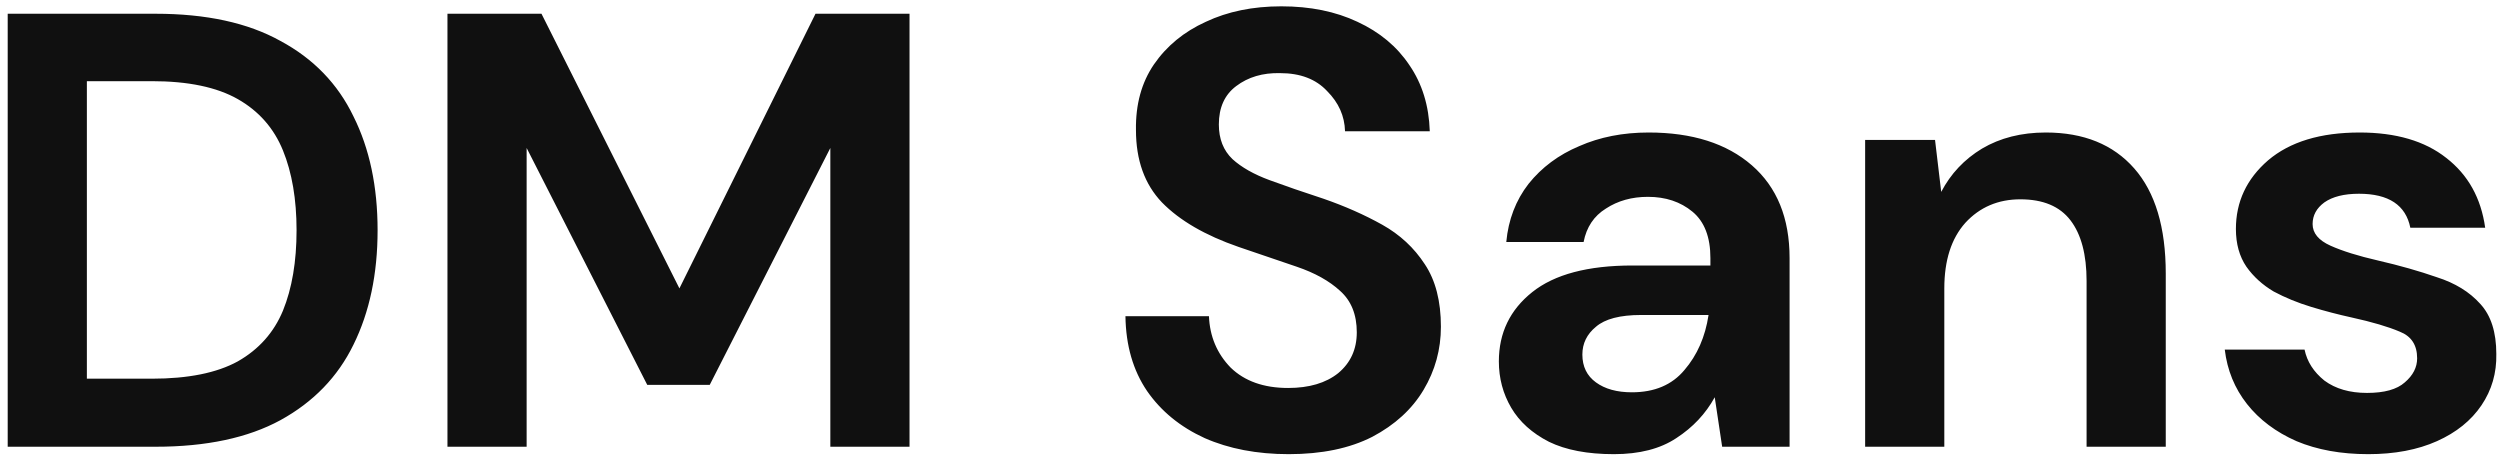
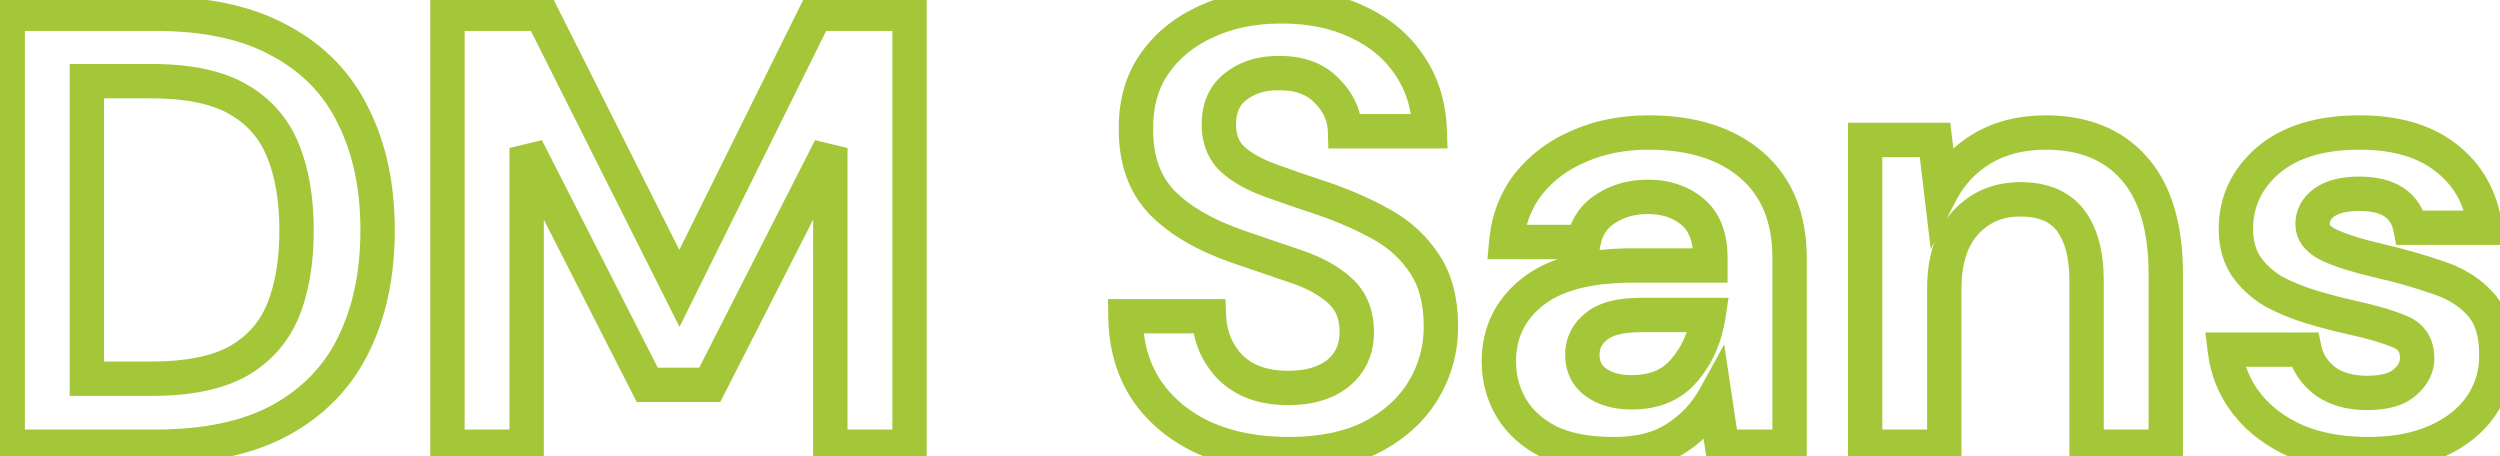
<svg xmlns="http://www.w3.org/2000/svg" width="291" height="53" viewBox="0 0 291 53" fill="none">
-   <path d="M0.896 52V1.6H18.104C24.008 1.6 28.856 2.656 32.648 4.768C36.488 6.832 39.32 9.76 41.144 13.552C43.016 17.296 43.952 21.712 43.952 26.8C43.952 31.888 43.016 36.328 41.144 40.12C39.32 43.864 36.488 46.792 32.648 48.904C28.856 50.968 24.008 52 18.104 52H0.896ZM10.112 44.08H17.672C21.896 44.08 25.232 43.408 27.68 42.064C30.128 40.672 31.88 38.704 32.936 36.16C33.992 33.568 34.52 30.448 34.52 26.8C34.52 23.2 33.992 20.104 32.936 17.512C31.88 14.92 30.128 12.928 27.68 11.536C25.232 10.144 21.896 9.448 17.672 9.448H10.112V44.08ZM52.084 52V1.6H63.028L79.084 33.568L94.924 1.6H105.868V52H96.651V17.224L82.612 44.8H75.34L61.3 17.224V52H52.084ZM150.01 52.864C146.314 52.864 143.05 52.24 140.218 50.992C137.386 49.696 135.154 47.872 133.522 45.52C131.89 43.12 131.05 40.216 131.002 36.808H140.722C140.818 39.16 141.658 41.152 143.242 42.784C144.874 44.368 147.106 45.16 149.938 45.16C152.386 45.16 154.33 44.584 155.77 43.432C157.21 42.232 157.93 40.648 157.93 38.68C157.93 36.616 157.282 35.008 155.986 33.856C154.738 32.704 153.058 31.768 150.946 31.048C148.834 30.328 146.578 29.56 144.178 28.744C140.29 27.4 137.314 25.672 135.25 23.56C133.234 21.448 132.226 18.64 132.226 15.136C132.178 12.16 132.874 9.616 134.314 7.504C135.802 5.344 137.818 3.688 140.362 2.536C142.906 1.336 145.834 0.736 149.146 0.736C152.506 0.736 155.458 1.336 158.002 2.536C160.594 3.736 162.61 5.416 164.05 7.576C165.538 9.736 166.33 12.304 166.426 15.28H156.562C156.514 13.504 155.818 11.944 154.474 10.6C153.178 9.208 151.354 8.512 149.002 8.512C146.986 8.464 145.282 8.968 143.89 10.024C142.546 11.032 141.874 12.52 141.874 14.488C141.874 16.168 142.402 17.512 143.458 18.52C144.514 19.48 145.954 20.296 147.778 20.968C149.602 21.64 151.69 22.36 154.042 23.128C156.538 23.992 158.818 25 160.882 26.152C162.946 27.304 164.602 28.84 165.85 30.76C167.098 32.632 167.722 35.056 167.722 38.032C167.722 40.672 167.05 43.12 165.706 45.376C164.362 47.632 162.37 49.456 159.73 50.848C157.09 52.192 153.85 52.864 150.01 52.864ZM187.859 52.864C184.787 52.864 182.267 52.384 180.299 51.424C178.331 50.416 176.867 49.096 175.907 47.464C174.947 45.832 174.467 44.032 174.467 42.064C174.467 38.752 175.763 36.064 178.355 34C180.947 31.936 184.835 30.904 190.019 30.904H199.091V30.04C199.091 27.592 198.395 25.792 197.003 24.64C195.611 23.488 193.883 22.912 191.819 22.912C189.947 22.912 188.315 23.368 186.923 24.28C185.531 25.144 184.667 26.44 184.331 28.168H175.331C175.571 25.576 176.435 23.32 177.923 21.4C179.459 19.48 181.427 18.016 183.827 17.008C186.227 15.952 188.915 15.424 191.891 15.424C196.979 15.424 200.987 16.696 203.915 19.24C206.843 21.784 208.307 25.384 208.307 30.04V52H200.459L199.595 46.24C198.539 48.16 197.051 49.744 195.131 50.992C193.259 52.24 190.835 52.864 187.859 52.864ZM189.947 45.664C192.587 45.664 194.627 44.8 196.067 43.072C197.555 41.344 198.491 39.208 198.875 36.664H191.027C188.579 36.664 186.827 37.12 185.771 38.032C184.715 38.896 184.187 39.976 184.187 41.272C184.187 42.664 184.715 43.744 185.771 44.512C186.827 45.28 188.219 45.664 189.947 45.664ZM217.102 52V16.288H225.238L225.958 22.336C227.062 20.224 228.646 18.544 230.71 17.296C232.822 16.048 235.294 15.424 238.126 15.424C242.542 15.424 245.974 16.816 248.422 19.6C250.87 22.384 252.094 26.464 252.094 31.84V52H242.878V32.704C242.878 29.632 242.254 27.28 241.006 25.648C239.758 24.016 237.814 23.2 235.174 23.2C232.582 23.2 230.446 24.112 228.766 25.936C227.134 27.76 226.318 30.304 226.318 33.568V52H217.102ZM275.667 52.864C272.499 52.864 269.715 52.36 267.315 51.352C264.915 50.296 262.995 48.856 261.555 47.032C260.115 45.208 259.251 43.096 258.963 40.696H268.251C268.539 42.088 269.307 43.288 270.555 44.296C271.851 45.256 273.507 45.736 275.523 45.736C277.539 45.736 279.003 45.328 279.915 44.512C280.875 43.696 281.355 42.76 281.355 41.704C281.355 40.168 280.683 39.136 279.339 38.608C277.995 38.032 276.123 37.48 273.723 36.952C272.187 36.616 270.627 36.208 269.043 35.728C267.459 35.248 265.995 34.648 264.651 33.928C263.355 33.16 262.299 32.2 261.483 31.048C260.667 29.848 260.259 28.384 260.259 26.656C260.259 23.488 261.507 20.824 264.003 18.664C266.547 16.504 270.099 15.424 274.659 15.424C278.883 15.424 282.243 16.408 284.739 18.376C287.283 20.344 288.795 23.056 289.275 26.512H280.563C280.035 23.872 278.043 22.552 274.587 22.552C272.859 22.552 271.515 22.888 270.555 23.56C269.643 24.232 269.187 25.072 269.187 26.08C269.187 27.136 269.883 27.976 271.275 28.6C272.667 29.224 274.515 29.8 276.819 30.328C279.315 30.904 281.595 31.552 283.659 32.272C285.771 32.944 287.451 33.976 288.699 35.368C289.947 36.712 290.571 38.656 290.571 41.2C290.619 43.408 290.043 45.4 288.843 47.176C287.643 48.952 285.915 50.344 283.659 51.352C281.403 52.36 278.739 52.864 275.667 52.864Z" fill="#101010" />
+   <path d="M0.896 52H-1.104V54H0.896V52ZM0.896 1.6V-0.4H-1.104V1.6H0.896ZM32.648 4.768L31.675 6.515L31.688 6.523L31.701 6.53L32.648 4.768ZM41.144 13.552L39.342 14.419L39.348 14.433L39.355 14.446L41.144 13.552ZM41.144 40.12L39.351 39.235L39.346 39.244L41.144 40.12ZM32.648 48.904L33.604 50.661L33.612 50.656L32.648 48.904ZM10.112 44.08H8.112V46.08H10.112V44.08ZM27.68 42.064L28.642 43.817L28.656 43.81L28.669 43.803L27.68 42.064ZM32.936 36.16L34.783 36.927L34.788 36.915L32.936 36.16ZM32.936 17.512L31.084 18.267L32.936 17.512ZM10.112 9.448V7.448H8.112V9.448H10.112ZM2.896 52V1.6H-1.104V52H2.896ZM0.896 3.6H18.104V-0.4H0.896V3.6ZM18.104 3.6C23.785 3.6 28.268 4.618 31.675 6.515L33.621 3.021C29.444 0.694 24.231 -0.4 18.104 -0.4V3.6ZM31.701 6.53C35.183 8.401 37.708 11.023 39.342 14.419L42.946 12.685C40.932 8.497 37.793 5.263 33.595 3.006L31.701 6.53ZM39.355 14.446C41.062 17.859 41.952 21.956 41.952 26.8H45.952C45.952 21.468 44.971 16.733 42.933 12.658L39.355 14.446ZM41.952 26.8C41.952 31.643 41.062 35.768 39.351 39.235L42.937 41.005C44.97 36.888 45.952 32.133 45.952 26.8H41.952ZM39.346 39.244C37.713 42.597 35.182 45.228 31.684 47.152L33.612 50.656C37.794 48.356 40.927 45.131 42.942 40.996L39.346 39.244ZM31.692 47.147C28.281 49.004 23.791 50 18.104 50V54C24.225 54 29.431 52.932 33.604 50.661L31.692 47.147ZM18.104 50H0.896V54H18.104V50ZM10.112 46.08H17.672V42.08H10.112V46.08ZM17.672 46.08C22.074 46.08 25.786 45.385 28.642 43.817L26.718 40.311C24.678 41.431 21.718 42.08 17.672 42.08V46.08ZM28.669 43.803C31.494 42.196 33.553 39.891 34.783 36.927L31.089 35.393C30.207 37.517 28.763 39.148 26.691 40.325L28.669 43.803ZM34.788 36.915C35.967 34.022 36.52 30.632 36.52 26.8H32.52C32.52 30.264 32.017 33.114 31.084 35.405L34.788 36.915ZM36.52 26.8C36.52 23.012 35.965 19.647 34.788 16.757L31.084 18.267C32.019 20.561 32.52 23.388 32.52 26.8H36.52ZM34.788 16.757C33.562 13.747 31.504 11.41 28.669 9.797L26.691 13.275C28.752 14.446 30.198 16.093 31.084 18.267L34.788 16.757ZM28.669 9.797C25.805 8.169 22.082 7.448 17.672 7.448V11.448C21.71 11.448 24.659 12.119 26.691 13.275L28.669 9.797ZM17.672 7.448H10.112V11.448H17.672V7.448ZM8.112 9.448V44.08H12.112V9.448H8.112ZM52.084 52H50.084V54H52.084V52ZM52.084 1.6V-0.4H50.084V1.6H52.084ZM63.028 1.6L64.815 0.702L64.261 -0.4H63.028V1.6ZM79.084 33.568L77.296 34.466L79.096 38.048L80.876 34.456L79.084 33.568ZM94.924 1.6V-0.4H93.682L93.131 0.712L94.924 1.6ZM105.868 1.6H107.868V-0.4H105.868V1.6ZM105.868 52V54H107.868V52H105.868ZM96.651 52H94.651V54H96.651V52ZM96.651 17.224H98.651L94.869 16.317L96.651 17.224ZM82.612 44.8V46.8H83.838L84.394 45.707L82.612 44.8ZM75.34 44.8L73.557 45.707L74.114 46.8H75.34V44.8ZM61.3 17.224L63.082 16.317L59.3 17.224H61.3ZM61.3 52V54H63.3V52H61.3ZM54.084 52V1.6H50.084V52H54.084ZM52.084 3.6H63.028V-0.4H52.084V3.6ZM61.24 2.498L77.296 34.466L80.871 32.67L64.815 0.702L61.24 2.498ZM80.876 34.456L96.716 2.488L93.131 0.712L77.291 32.68L80.876 34.456ZM94.924 3.6H105.868V-0.4H94.924V3.6ZM103.868 1.6V52H107.868V1.6H103.868ZM105.868 50H96.651V54H105.868V50ZM98.651 52V17.224H94.651V52H98.651ZM94.869 16.317L80.829 43.893L84.394 45.707L98.434 18.131L94.869 16.317ZM82.612 42.8H75.34V46.8H82.612V42.8ZM77.122 43.893L63.082 16.317L59.517 18.131L73.557 45.707L77.122 43.893ZM59.3 17.224V52H63.3V17.224H59.3ZM61.3 50H52.084V54H61.3V50ZM140.218 50.992L139.386 52.811L139.399 52.816L139.412 52.822L140.218 50.992ZM133.522 45.52L131.868 46.645L131.874 46.652L131.879 46.66L133.522 45.52ZM131.002 36.808V34.808H128.974L129.002 36.836L131.002 36.808ZM140.722 36.808L142.721 36.726L142.642 34.808H140.722V36.808ZM143.242 42.784L141.807 44.177L141.828 44.198L141.849 44.219L143.242 42.784ZM155.77 43.432L157.02 44.994L157.035 44.981L157.051 44.968L155.77 43.432ZM155.986 33.856L154.63 35.326L154.643 35.338L154.658 35.351L155.986 33.856ZM150.946 31.048L150.301 32.941L150.946 31.048ZM144.178 28.744L143.525 30.634L143.534 30.637L144.178 28.744ZM135.25 23.56L133.804 24.941L133.812 24.95L133.82 24.958L135.25 23.56ZM132.226 15.136H134.226V15.12L134.226 15.104L132.226 15.136ZM134.314 7.504L132.667 6.369L132.662 6.377L134.314 7.504ZM140.362 2.536L141.187 4.358L141.201 4.351L141.215 4.345L140.362 2.536ZM158.002 2.536L157.149 4.345L157.156 4.348L157.162 4.351L158.002 2.536ZM164.05 7.576L162.386 8.685L162.395 8.698L162.403 8.711L164.05 7.576ZM166.426 15.28V17.28H168.492L168.425 15.216L166.426 15.28ZM156.562 15.28L154.563 15.334L154.616 17.28H156.562V15.28ZM154.474 10.6L153.01 11.963L153.035 11.989L153.06 12.014L154.474 10.6ZM149.002 8.512L148.955 10.511L148.978 10.512H149.002V8.512ZM143.89 10.024L145.09 11.624L145.099 11.617L143.89 10.024ZM143.458 18.52L142.077 19.967L142.095 19.983L142.113 20L143.458 18.52ZM147.778 20.968L148.47 19.091L147.778 20.968ZM154.042 23.128L154.696 21.238L154.68 21.232L154.663 21.227L154.042 23.128ZM160.882 26.152L161.857 24.406L160.882 26.152ZM165.85 30.76L164.173 31.85L164.18 31.86L164.186 31.869L165.85 30.76ZM165.706 45.376L167.424 46.4L165.706 45.376ZM159.73 50.848L160.638 52.63L160.65 52.624L160.663 52.617L159.73 50.848ZM150.01 50.864C146.539 50.864 143.558 50.278 141.025 49.162L139.412 52.822C142.542 54.202 146.09 54.864 150.01 54.864V50.864ZM141.05 49.173C138.515 48.013 136.575 46.411 135.165 44.38L131.879 46.66C133.733 49.333 136.257 51.379 139.386 52.811L141.05 49.173ZM135.176 44.395C133.8 42.372 133.046 39.866 133.002 36.78L129.002 36.836C129.055 40.566 129.98 43.868 131.868 46.645L135.176 44.395ZM131.002 38.808H140.722V34.808H131.002V38.808ZM138.724 36.89C138.839 39.714 139.868 42.179 141.807 44.177L144.677 41.391C143.449 40.125 142.797 38.606 142.721 36.726L138.724 36.89ZM141.849 44.219C143.941 46.249 146.72 47.16 149.938 47.16V43.16C147.492 43.16 145.808 42.487 144.635 41.349L141.849 44.219ZM149.938 47.16C152.691 47.16 155.124 46.51 157.02 44.994L154.521 41.87C153.537 42.658 152.081 43.16 149.938 43.16V47.16ZM157.051 44.968C158.972 43.367 159.93 41.208 159.93 38.68H155.93C155.93 40.088 155.448 41.097 154.49 41.896L157.051 44.968ZM159.93 38.68C159.93 36.164 159.119 33.965 157.315 32.361L154.658 35.351C155.445 36.051 155.93 37.068 155.93 38.68H159.93ZM157.343 32.386C155.836 30.996 153.889 29.938 151.592 29.155L150.301 32.941C152.228 33.598 153.64 34.412 154.63 35.326L157.343 32.386ZM151.592 29.155C149.479 28.435 147.223 27.667 144.822 26.851L143.534 30.637C145.934 31.453 148.189 32.221 150.301 32.941L151.592 29.155ZM144.832 26.854C141.129 25.574 138.459 23.982 136.681 22.162L133.82 24.958C136.169 27.362 139.452 29.226 143.525 30.634L144.832 26.854ZM136.697 22.179C135.105 20.511 134.226 18.235 134.226 15.136H130.226C130.226 19.045 131.363 22.385 133.804 24.941L136.697 22.179ZM134.226 15.104C134.184 12.471 134.796 10.348 135.967 8.631L132.662 6.377C130.953 8.884 130.173 11.849 130.227 15.168L134.226 15.104ZM135.961 8.639C137.229 6.798 138.952 5.37 141.187 4.358L139.537 0.714C136.684 2.006 134.375 3.89 132.667 6.369L135.961 8.639ZM141.215 4.345C143.449 3.291 146.077 2.736 149.146 2.736V-1.264C145.591 -1.264 142.363 -0.619 139.509 0.727L141.215 4.345ZM149.146 2.736C152.268 2.736 154.919 3.293 157.149 4.345L158.855 0.727C155.998 -0.621 152.745 -1.264 149.146 -1.264V2.736ZM157.162 4.351C159.454 5.412 161.171 6.862 162.386 8.685L165.714 6.467C164.05 3.97 161.734 2.06 158.842 0.721L157.162 4.351ZM162.403 8.711C163.645 10.514 164.342 12.698 164.427 15.345L168.425 15.216C168.319 11.91 167.431 8.958 165.697 6.441L162.403 8.711ZM166.426 13.28H156.562V17.28H166.426V13.28ZM158.562 15.226C158.499 12.9 157.567 10.864 155.888 9.186L153.06 12.014C154.07 13.024 154.53 14.107 154.563 15.334L158.562 15.226ZM155.938 9.237C154.177 7.346 151.769 6.512 149.002 6.512V10.512C150.94 10.512 152.179 11.07 153.01 11.963L155.938 9.237ZM149.05 6.513C146.654 6.456 144.489 7.06 142.681 8.431L145.099 11.617C146.076 10.876 147.318 10.473 148.955 10.511L149.05 6.513ZM142.69 8.424C140.752 9.877 139.874 12.013 139.874 14.488H143.874C143.874 13.027 144.34 12.187 145.09 11.624L142.69 8.424ZM139.874 14.488C139.874 16.625 140.565 18.523 142.077 19.967L144.839 17.073C144.239 16.501 143.874 15.711 143.874 14.488H139.874ZM142.113 20C143.415 21.183 145.103 22.114 147.087 22.845L148.47 19.091C146.805 18.478 145.614 17.777 144.804 17.04L142.113 20ZM147.087 22.845C148.939 23.527 151.052 24.255 153.421 25.029L154.663 21.227C152.329 20.465 150.265 19.753 148.47 19.091L147.087 22.845ZM153.388 25.018C155.786 25.848 157.957 26.81 159.908 27.898L161.857 24.406C159.679 23.19 157.291 22.136 154.696 21.238L153.388 25.018ZM159.908 27.898C161.697 28.897 163.108 30.212 164.173 31.85L167.527 29.67C166.096 27.468 164.195 25.711 161.857 24.406L159.908 27.898ZM164.186 31.869C165.155 33.322 165.722 35.326 165.722 38.032H169.722C169.722 34.786 169.042 31.942 167.514 29.651L164.186 31.869ZM165.722 38.032C165.722 40.314 165.147 42.408 163.988 44.352L167.424 46.4C168.954 43.832 169.722 41.03 169.722 38.032H165.722ZM163.988 44.352C162.857 46.251 161.158 47.834 158.797 49.079L160.663 52.617C163.583 51.078 165.868 49.013 167.424 46.4L163.988 44.352ZM158.823 49.066C156.535 50.231 153.625 50.864 150.01 50.864V54.864C154.075 54.864 157.646 54.153 160.638 52.63L158.823 49.066ZM180.299 51.424L179.387 53.204L179.405 53.213L179.422 53.221L180.299 51.424ZM175.907 47.464L174.183 48.478L175.907 47.464ZM178.355 34L179.601 35.565L178.355 34ZM199.091 30.904V32.904H201.091V30.904H199.091ZM197.003 24.64L198.278 23.099L197.003 24.64ZM186.923 24.28L187.978 25.979L187.999 25.966L188.019 25.953L186.923 24.28ZM184.331 28.168V30.168H185.98L186.294 28.55L184.331 28.168ZM175.331 28.168L173.34 27.984L173.137 30.168H175.331V28.168ZM177.923 21.4L176.361 20.151L176.352 20.163L176.342 20.175L177.923 21.4ZM183.827 17.008L184.602 18.852L184.617 18.845L184.633 18.839L183.827 17.008ZM203.915 19.24L202.603 20.75L203.915 19.24ZM208.307 52V54H210.307V52H208.307ZM200.459 52L198.481 52.297L198.737 54H200.459V52ZM199.595 46.24L201.573 45.943L200.695 40.09L197.843 45.276L199.595 46.24ZM195.131 50.992L194.041 49.315L194.031 49.321L194.022 49.328L195.131 50.992ZM196.067 43.072L194.552 41.767L194.541 41.779L194.531 41.792L196.067 43.072ZM198.875 36.664L200.853 36.962L201.2 34.664H198.875V36.664ZM185.771 38.032L187.038 39.58L187.058 39.563L187.078 39.546L185.771 38.032ZM185.771 44.512L186.948 42.895L185.771 44.512ZM187.859 50.864C184.976 50.864 182.784 50.411 181.176 49.627L179.422 53.221C181.751 54.357 184.598 54.864 187.859 54.864V50.864ZM181.211 49.644C179.523 48.779 178.368 47.703 177.631 46.45L174.183 48.478C175.366 50.489 177.139 52.053 179.387 53.204L181.211 49.644ZM177.631 46.45C176.859 45.138 176.467 43.69 176.467 42.064H172.467C172.467 44.374 173.035 46.526 174.183 48.478L177.631 46.45ZM176.467 42.064C176.467 39.361 177.485 37.249 179.601 35.565L177.109 32.435C174.041 34.879 172.467 38.142 172.467 42.064H176.467ZM179.601 35.565C181.688 33.903 185.047 32.904 190.019 32.904V28.904C184.623 28.904 180.206 29.969 177.109 32.435L179.601 35.565ZM190.019 32.904H199.091V28.904H190.019V32.904ZM201.091 30.904V30.04H197.091V30.904H201.091ZM201.091 30.04C201.091 27.22 200.278 24.754 198.278 23.099L195.728 26.181C196.512 26.83 197.091 27.964 197.091 30.04H201.091ZM198.278 23.099C196.477 21.609 194.279 20.912 191.819 20.912V24.912C193.488 24.912 194.745 25.367 195.728 26.181L198.278 23.099ZM191.819 20.912C189.608 20.912 187.584 21.456 185.827 22.607L188.019 25.953C189.046 25.28 190.286 24.912 191.819 24.912V20.912ZM185.868 22.581C183.965 23.762 182.801 25.557 182.368 27.786L186.294 28.55C186.533 27.323 187.097 26.526 187.978 25.979L185.868 22.581ZM184.331 26.168H175.331V30.168H184.331V26.168ZM177.323 28.352C177.53 26.111 178.266 24.223 179.504 22.625L176.342 20.175C174.604 22.417 173.612 25.041 173.34 27.984L177.323 28.352ZM179.485 22.649C180.8 21.006 182.491 19.738 184.602 18.852L183.053 15.164C180.363 16.294 178.118 17.954 176.361 20.151L179.485 22.649ZM184.633 18.839C186.747 17.908 189.155 17.424 191.891 17.424V13.424C188.675 13.424 185.708 13.995 183.022 15.177L184.633 18.839ZM191.891 17.424C196.65 17.424 200.14 18.61 202.603 20.75L205.227 17.73C201.834 14.782 197.308 13.424 191.891 13.424V17.424ZM202.603 20.75C205.007 22.838 206.307 25.836 206.307 30.04H210.307C210.307 24.932 208.68 20.73 205.227 17.73L202.603 20.75ZM206.307 30.04V52H210.307V30.04H206.307ZM208.307 50H200.459V54H208.307V50ZM202.437 51.703L201.573 45.943L197.617 46.537L198.481 52.297L202.437 51.703ZM197.843 45.276C196.953 46.894 195.698 48.238 194.041 49.315L196.221 52.669C198.404 51.25 200.126 49.426 201.348 47.204L197.843 45.276ZM194.022 49.328C192.569 50.296 190.566 50.864 187.859 50.864V54.864C191.105 54.864 193.949 54.184 196.241 52.656L194.022 49.328ZM189.947 47.664C193.066 47.664 195.716 46.618 197.604 44.352L194.531 41.792C193.538 42.982 192.108 43.664 189.947 43.664V47.664ZM197.583 44.377C199.347 42.328 200.42 39.83 200.853 36.962L196.898 36.365C196.562 38.586 195.763 40.36 194.552 41.767L197.583 44.377ZM198.875 34.664H191.027V38.664H198.875V34.664ZM191.027 34.664C188.427 34.664 186.072 35.13 184.464 36.518L187.078 39.546C187.583 39.11 188.731 38.664 191.027 38.664V34.664ZM184.505 36.484C183.013 37.705 182.187 39.341 182.187 41.272H186.187C186.187 40.611 186.418 40.087 187.038 39.58L184.505 36.484ZM182.187 41.272C182.187 43.254 182.983 44.957 184.595 46.13L186.948 42.895C186.448 42.531 186.187 42.074 186.187 41.272H182.187ZM184.595 46.13C186.088 47.215 187.932 47.664 189.947 47.664V43.664C188.506 43.664 187.566 43.344 186.948 42.895L184.595 46.13ZM217.102 52H215.102V54H217.102V52ZM217.102 16.288V14.288H215.102V16.288H217.102ZM225.238 16.288L227.224 16.052L227.014 14.288H225.238V16.288ZM225.958 22.336L223.972 22.572L224.736 28.991L227.73 23.262L225.958 22.336ZM230.71 17.296L229.692 15.574L229.684 15.579L229.675 15.585L230.71 17.296ZM248.422 19.6L246.92 20.921L248.422 19.6ZM252.094 52V54H254.094V52H252.094ZM242.878 52H240.878V54H242.878V52ZM241.006 25.648L242.595 24.433L241.006 25.648ZM228.766 25.936L227.295 24.581L227.285 24.592L227.275 24.602L228.766 25.936ZM226.318 52V54H228.318V52H226.318ZM219.102 52V16.288H215.102V52H219.102ZM217.102 18.288H225.238V14.288H217.102V18.288ZM223.252 16.524L223.972 22.572L227.944 22.1L227.224 16.052L223.252 16.524ZM227.73 23.262C228.663 21.479 229.99 20.069 231.745 19.008L229.675 15.585C227.302 17.019 225.461 18.969 224.185 21.41L227.73 23.262ZM231.727 19.018C233.486 17.979 235.596 17.424 238.126 17.424V13.424C234.992 13.424 232.158 14.117 229.692 15.574L231.727 19.018ZM238.126 17.424C242.087 17.424 244.925 18.651 246.92 20.921L249.924 18.279C247.023 14.981 242.996 13.424 238.126 13.424V17.424ZM246.92 20.921C248.929 23.205 250.094 26.735 250.094 31.84H254.094C254.094 26.193 252.811 21.563 249.924 18.279L246.92 20.921ZM250.094 31.84V52H254.094V31.84H250.094ZM252.094 50H242.878V54H252.094V50ZM244.878 52V32.704H240.878V52H244.878ZM244.878 32.704C244.878 29.4 244.213 26.549 242.595 24.433L239.417 26.863C240.295 28.011 240.878 29.864 240.878 32.704H244.878ZM242.595 24.433C240.864 22.17 238.242 21.2 235.174 21.2V25.2C237.385 25.2 238.652 25.862 239.417 26.863L242.595 24.433ZM235.174 21.2C232.051 21.2 229.372 22.325 227.295 24.581L230.237 27.291C231.519 25.899 233.112 25.2 235.174 25.2V21.2ZM227.275 24.602C225.219 26.901 224.318 29.979 224.318 33.568H228.318C228.318 30.629 229.049 28.619 230.256 27.27L227.275 24.602ZM224.318 33.568V52H228.318V33.568H224.318ZM226.318 50H217.102V54H226.318V50ZM267.315 51.352L266.509 53.183L266.525 53.189L266.54 53.196L267.315 51.352ZM261.555 47.032L259.985 48.271L261.555 47.032ZM258.963 40.696V38.696H256.708L256.977 40.934L258.963 40.696ZM268.251 40.696L270.209 40.291L269.879 38.696H268.251V40.696ZM270.555 44.296L269.298 45.852L269.33 45.878L269.364 45.903L270.555 44.296ZM279.915 44.512L278.619 42.988L278.6 43.005L278.581 43.022L279.915 44.512ZM279.339 38.608L278.551 40.446L278.579 40.458L278.607 40.469L279.339 38.608ZM273.723 36.952L274.152 34.999L274.15 34.998L273.723 36.952ZM269.043 35.728L268.463 37.642L269.043 35.728ZM264.651 33.928L263.631 35.649L263.668 35.671L263.706 35.691L264.651 33.928ZM261.483 31.048L259.829 32.173L259.839 32.188L259.851 32.204L261.483 31.048ZM264.003 18.664L262.708 17.139L262.701 17.145L262.694 17.152L264.003 18.664ZM284.739 18.376L283.5 19.947L283.508 19.952L283.515 19.958L284.739 18.376ZM289.275 26.512V28.512H291.572L291.256 26.237L289.275 26.512ZM280.563 26.512L278.601 26.904L278.923 28.512H280.563V26.512ZM270.555 23.56L269.408 21.922L269.388 21.936L269.368 21.95L270.555 23.56ZM276.819 30.328L277.268 28.379L277.265 28.378L276.819 30.328ZM283.659 32.272L283 34.16L283.026 34.169L283.052 34.178L283.659 32.272ZM288.699 35.368L287.209 36.703L287.221 36.716L287.233 36.729L288.699 35.368ZM290.571 41.2H288.571V41.222L288.571 41.243L290.571 41.2ZM288.843 47.176L287.185 46.056L288.843 47.176ZM283.659 51.352L282.843 49.526L283.659 51.352ZM275.667 50.864C272.708 50.864 270.197 50.393 268.089 49.508L266.54 53.196C269.232 54.327 272.289 54.864 275.667 54.864V50.864ZM268.12 49.521C265.98 48.58 264.337 47.329 263.124 45.793L259.985 48.271C261.652 50.383 263.849 52.012 266.509 53.183L268.12 49.521ZM263.124 45.793C261.922 44.27 261.194 42.508 260.948 40.458L256.977 40.934C257.307 43.684 258.307 46.146 259.985 48.271L263.124 45.793ZM258.963 42.696H268.251V38.696H258.963V42.696ZM266.292 41.101C266.686 43.005 267.739 44.593 269.298 45.852L271.811 42.74C270.874 41.983 270.391 41.171 270.209 40.291L266.292 41.101ZM269.364 45.903C271.083 47.176 273.186 47.736 275.523 47.736V43.736C273.827 43.736 272.618 43.336 271.745 42.689L269.364 45.903ZM275.523 47.736C277.733 47.736 279.796 47.302 281.248 46.002L278.581 43.022C278.209 43.354 277.344 43.736 275.523 43.736V47.736ZM281.21 46.036C282.522 44.921 283.355 43.461 283.355 41.704H279.355C279.355 42.059 279.227 42.471 278.619 42.988L281.21 46.036ZM283.355 41.704C283.355 40.644 283.121 39.599 282.527 38.687C281.926 37.765 281.06 37.136 280.07 36.746L278.607 40.469C278.961 40.608 279.103 40.759 279.175 40.869C279.252 40.989 279.355 41.228 279.355 41.704H283.355ZM280.126 36.77C278.615 36.122 276.604 35.538 274.152 34.999L273.293 38.905C275.641 39.422 277.374 39.942 278.551 40.446L280.126 36.77ZM274.15 34.998C272.668 34.674 271.159 34.279 269.623 33.814L268.463 37.642C270.094 38.136 271.705 38.558 273.295 38.906L274.15 34.998ZM269.623 33.814C268.154 33.369 266.813 32.818 265.595 32.165L263.706 35.691C265.176 36.478 266.763 37.127 268.463 37.642L269.623 33.814ZM265.67 32.207C264.599 31.573 263.758 30.8 263.115 29.892L259.851 32.204C260.84 33.6 262.11 34.747 263.631 35.649L265.67 32.207ZM263.136 29.923C262.586 29.114 262.259 28.061 262.259 26.656H258.259C258.259 28.707 258.747 30.582 259.829 32.173L263.136 29.923ZM262.259 26.656C262.259 24.096 263.233 21.975 265.311 20.176L262.694 17.152C259.78 19.673 258.259 22.88 258.259 26.656H262.259ZM265.297 20.189C267.366 18.432 270.399 17.424 274.659 17.424V13.424C269.798 13.424 265.727 14.576 262.708 17.139L265.297 20.189ZM274.659 17.424C278.581 17.424 281.458 18.336 283.5 19.947L285.977 16.805C283.027 14.48 279.184 13.424 274.659 13.424V17.424ZM283.515 19.958C285.608 21.577 286.879 23.801 287.294 26.787L291.256 26.237C290.71 22.311 288.957 19.111 285.962 16.794L283.515 19.958ZM289.275 24.512H280.563V28.512H289.275V24.512ZM282.524 26.12C282.17 24.35 281.275 22.867 279.777 21.875C278.338 20.921 276.541 20.552 274.587 20.552V24.552C276.088 24.552 277.015 24.843 277.568 25.209C278.062 25.537 278.427 26.034 278.601 26.904L282.524 26.12ZM274.587 20.552C272.633 20.552 270.829 20.927 269.408 21.922L271.701 25.198C272.2 24.849 273.084 24.552 274.587 24.552V20.552ZM269.368 21.95C268.017 22.945 267.187 24.351 267.187 26.08H271.187C271.187 25.793 271.268 25.519 271.741 25.17L269.368 21.95ZM267.187 26.08C267.187 28.262 268.715 29.644 270.456 30.425L272.093 26.775C271.572 26.541 271.339 26.335 271.249 26.226C271.187 26.152 271.187 26.126 271.187 26.08H267.187ZM270.456 30.425C272.014 31.123 274.002 31.734 276.372 32.278L277.265 28.378C275.028 27.866 273.319 27.325 272.093 26.775L270.456 30.425ZM276.369 32.277C278.806 32.839 281.015 33.468 283 34.16L284.317 30.384C282.174 29.636 279.823 28.969 277.268 28.379L276.369 32.277ZM283.052 34.178C284.888 34.762 286.24 35.622 287.209 36.703L290.188 34.033C288.661 32.33 286.653 31.126 284.265 30.366L283.052 34.178ZM287.233 36.729C288.024 37.58 288.571 38.964 288.571 41.2H292.571C292.571 38.348 291.87 35.844 290.164 34.007L287.233 36.729ZM288.571 41.243C288.61 43.051 288.146 44.634 287.185 46.056L290.5 48.296C291.939 46.166 292.627 43.765 292.57 41.157L288.571 41.243ZM287.185 46.056C286.225 47.478 284.811 48.647 282.843 49.526L284.474 53.178C287.018 52.041 289.06 50.426 290.5 48.296L287.185 46.056ZM282.843 49.526C280.898 50.395 278.524 50.864 275.667 50.864V54.864C278.953 54.864 281.907 54.325 284.474 53.178L282.843 49.526Z" fill="#A4C639" />
</svg>
